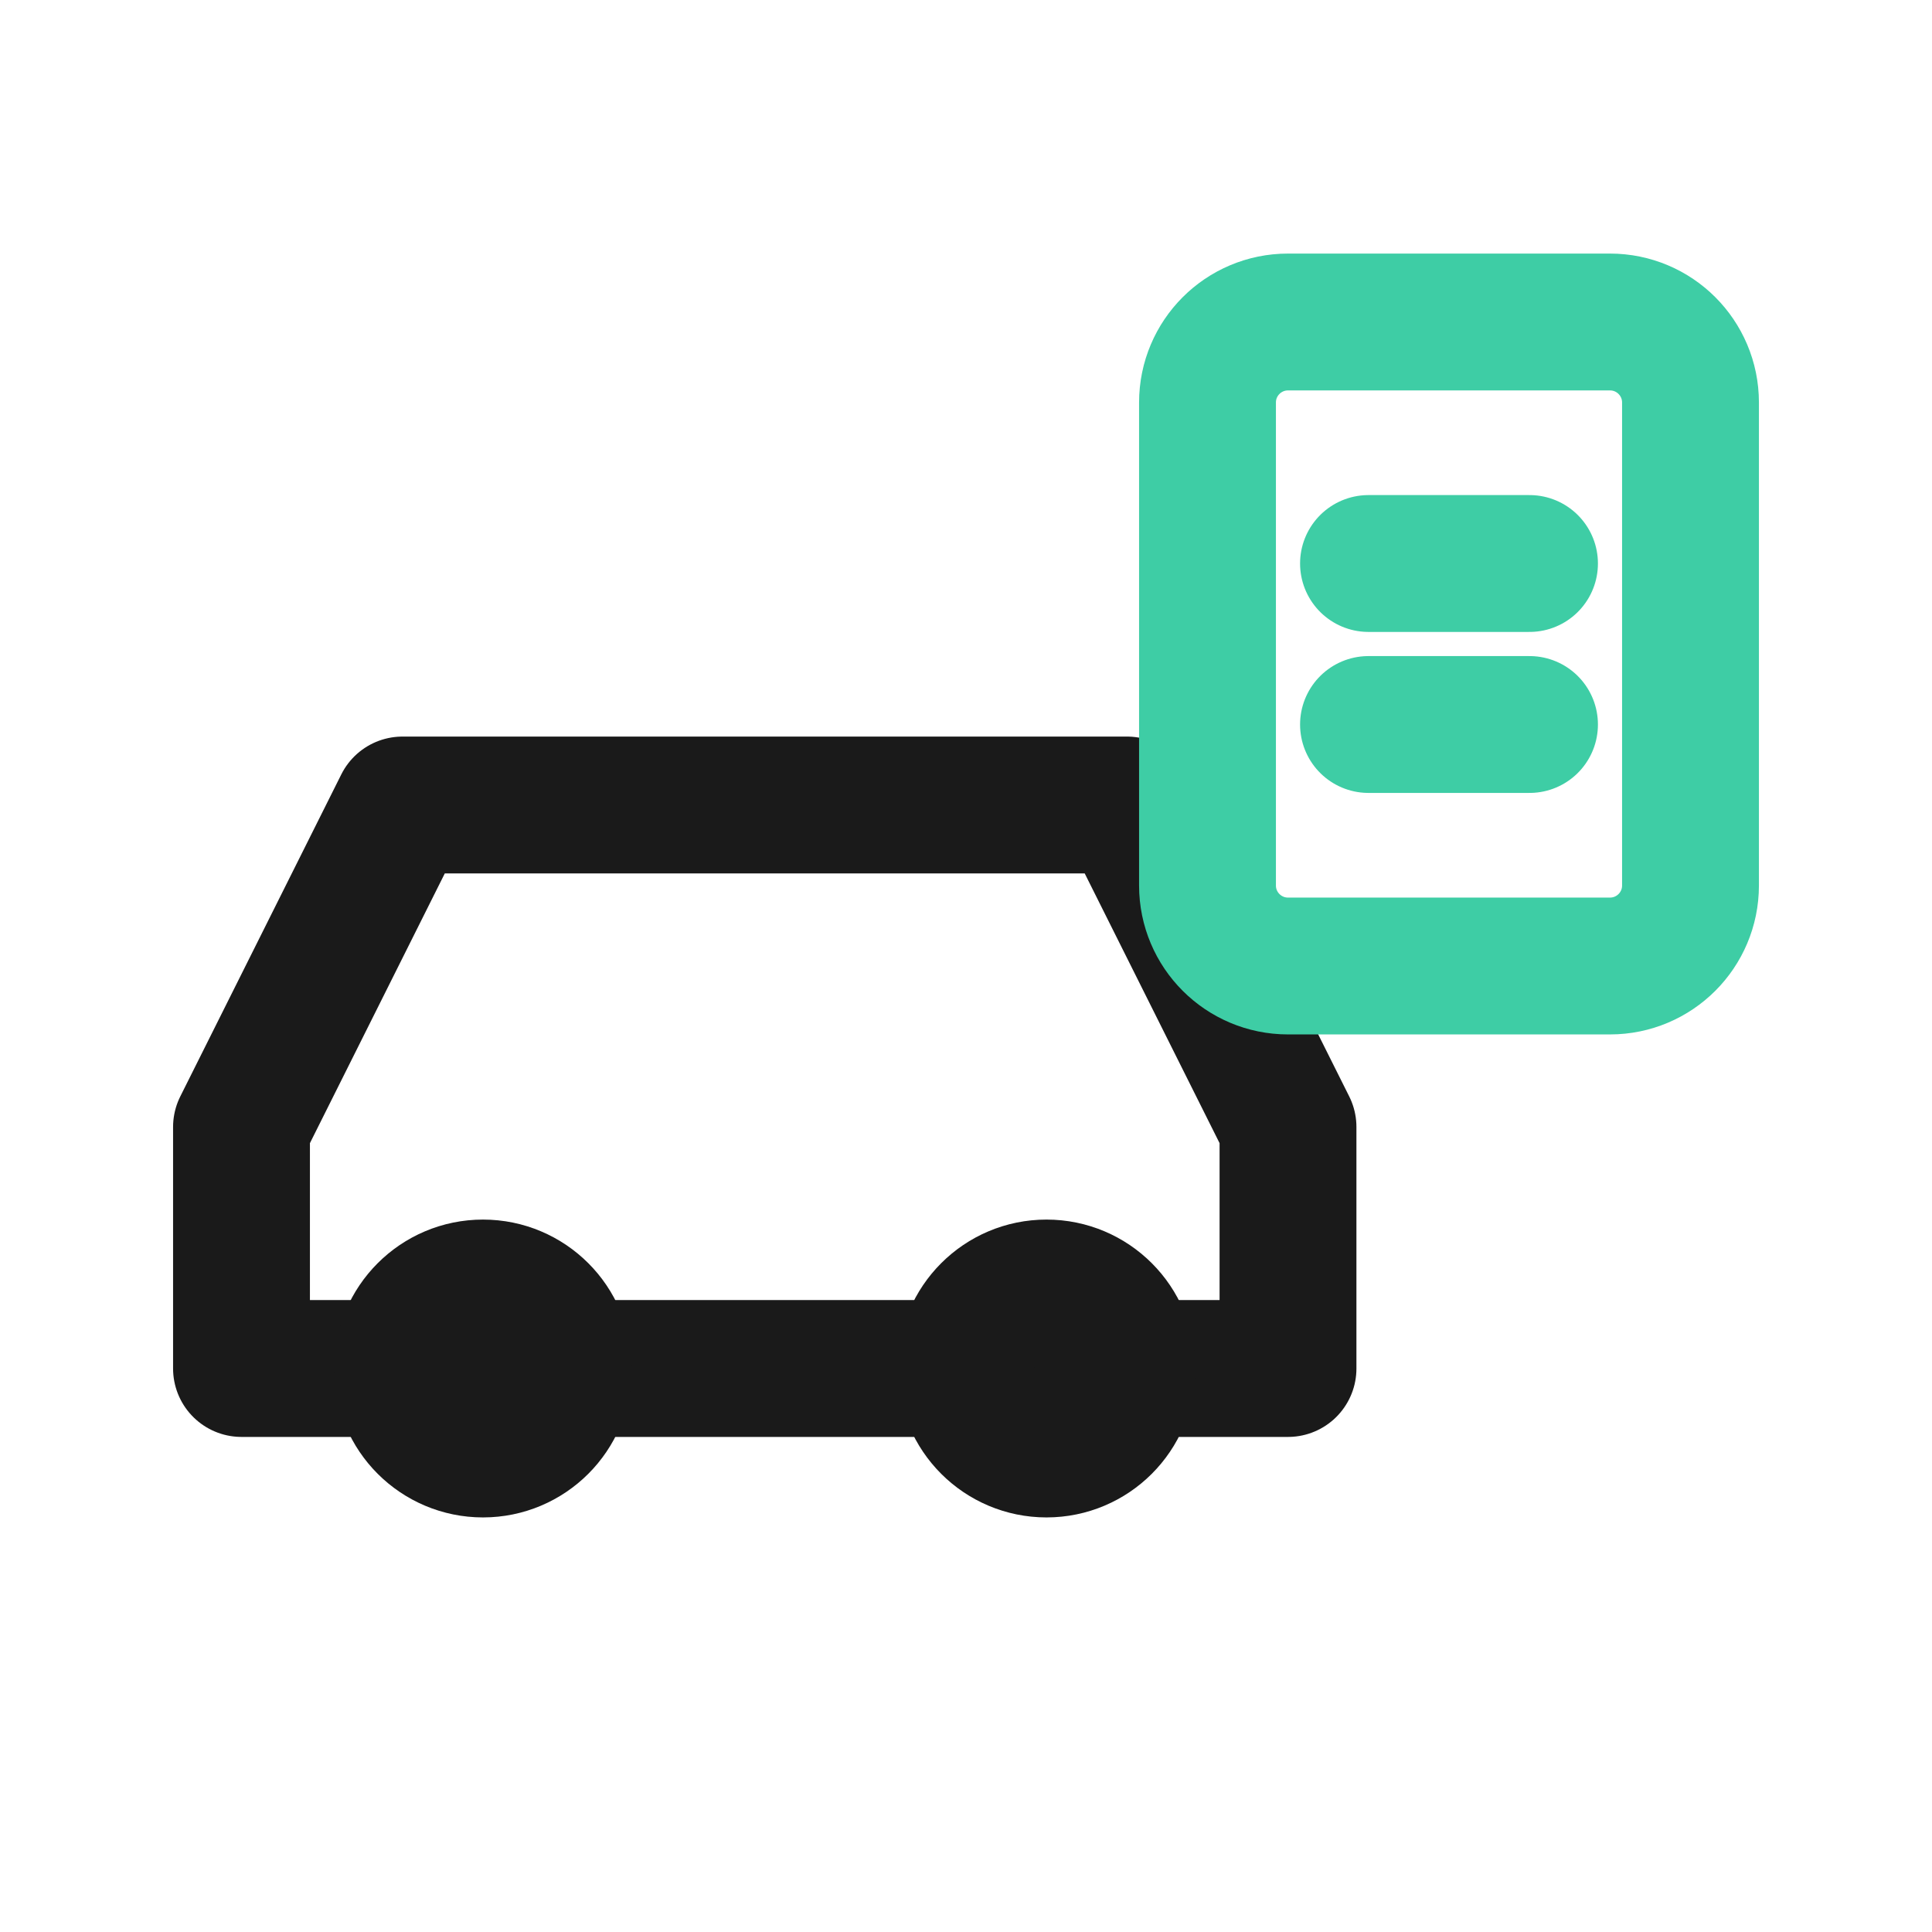
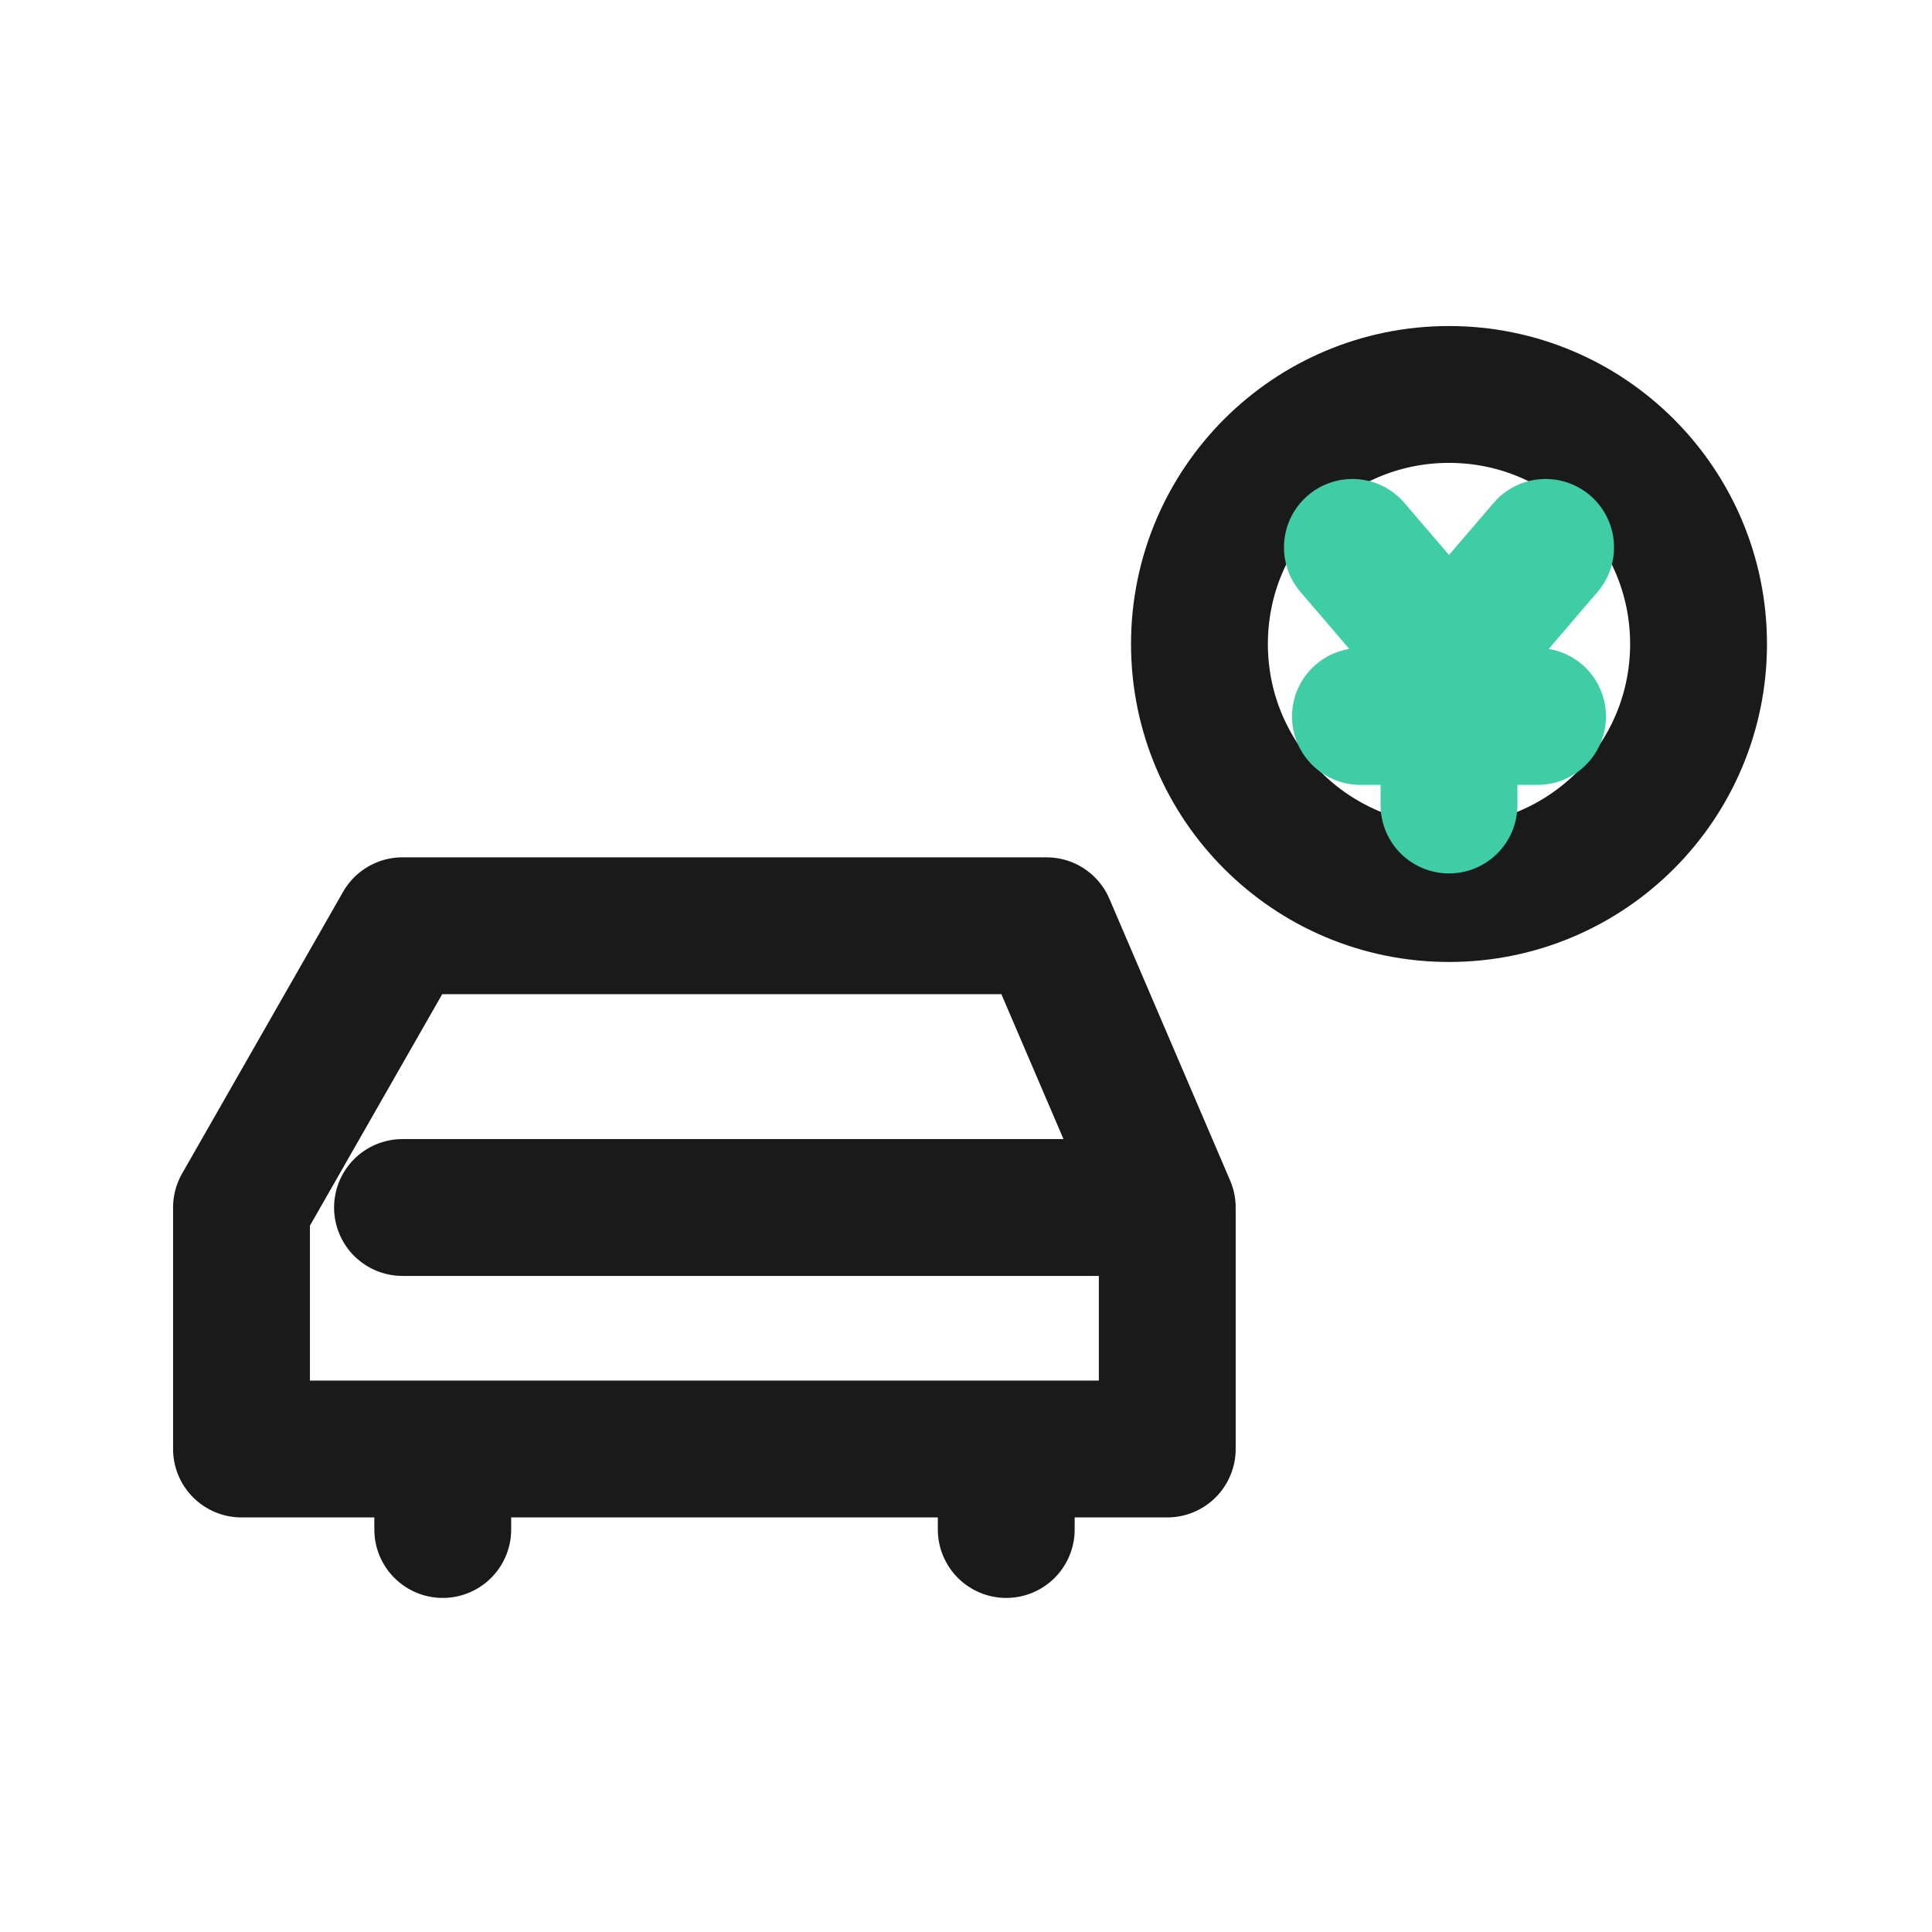
<svg xmlns="http://www.w3.org/2000/svg" viewBox="0 0 24 24" fill="none" stroke="#1A1A1A" stroke-width="1.7" stroke-linejoin="round" stroke-linecap="round">
-   <path d="M3 17 V14 L5 10 H14 L16 14 V17 H3" />
-   <circle cx="6" cy="17" r="1" />
-   <circle cx="13" cy="17" r="1" />
-   <rect x="15" y="4" width="6" height="8" rx="1" stroke="#3ECDA5" />
-   <path stroke="#3ECDA5" d="M17 7 H19 M17 9 H19" />
+   <path d="M3 18 V15 L5 11.5 H13 L14.5 15 V18 H3 Z M5 15 H14.5 M5.5 18 V19 M12.5 18 V19" />
+   <circle cx="18" cy="8" r="3.1" />
+   <path stroke="#3ECDA5" d="M16.8 6.8 L18 8.2 L19.2 6.8 M18 8.2 V10 M16.9 8.9 H19.1" />
</svg>
